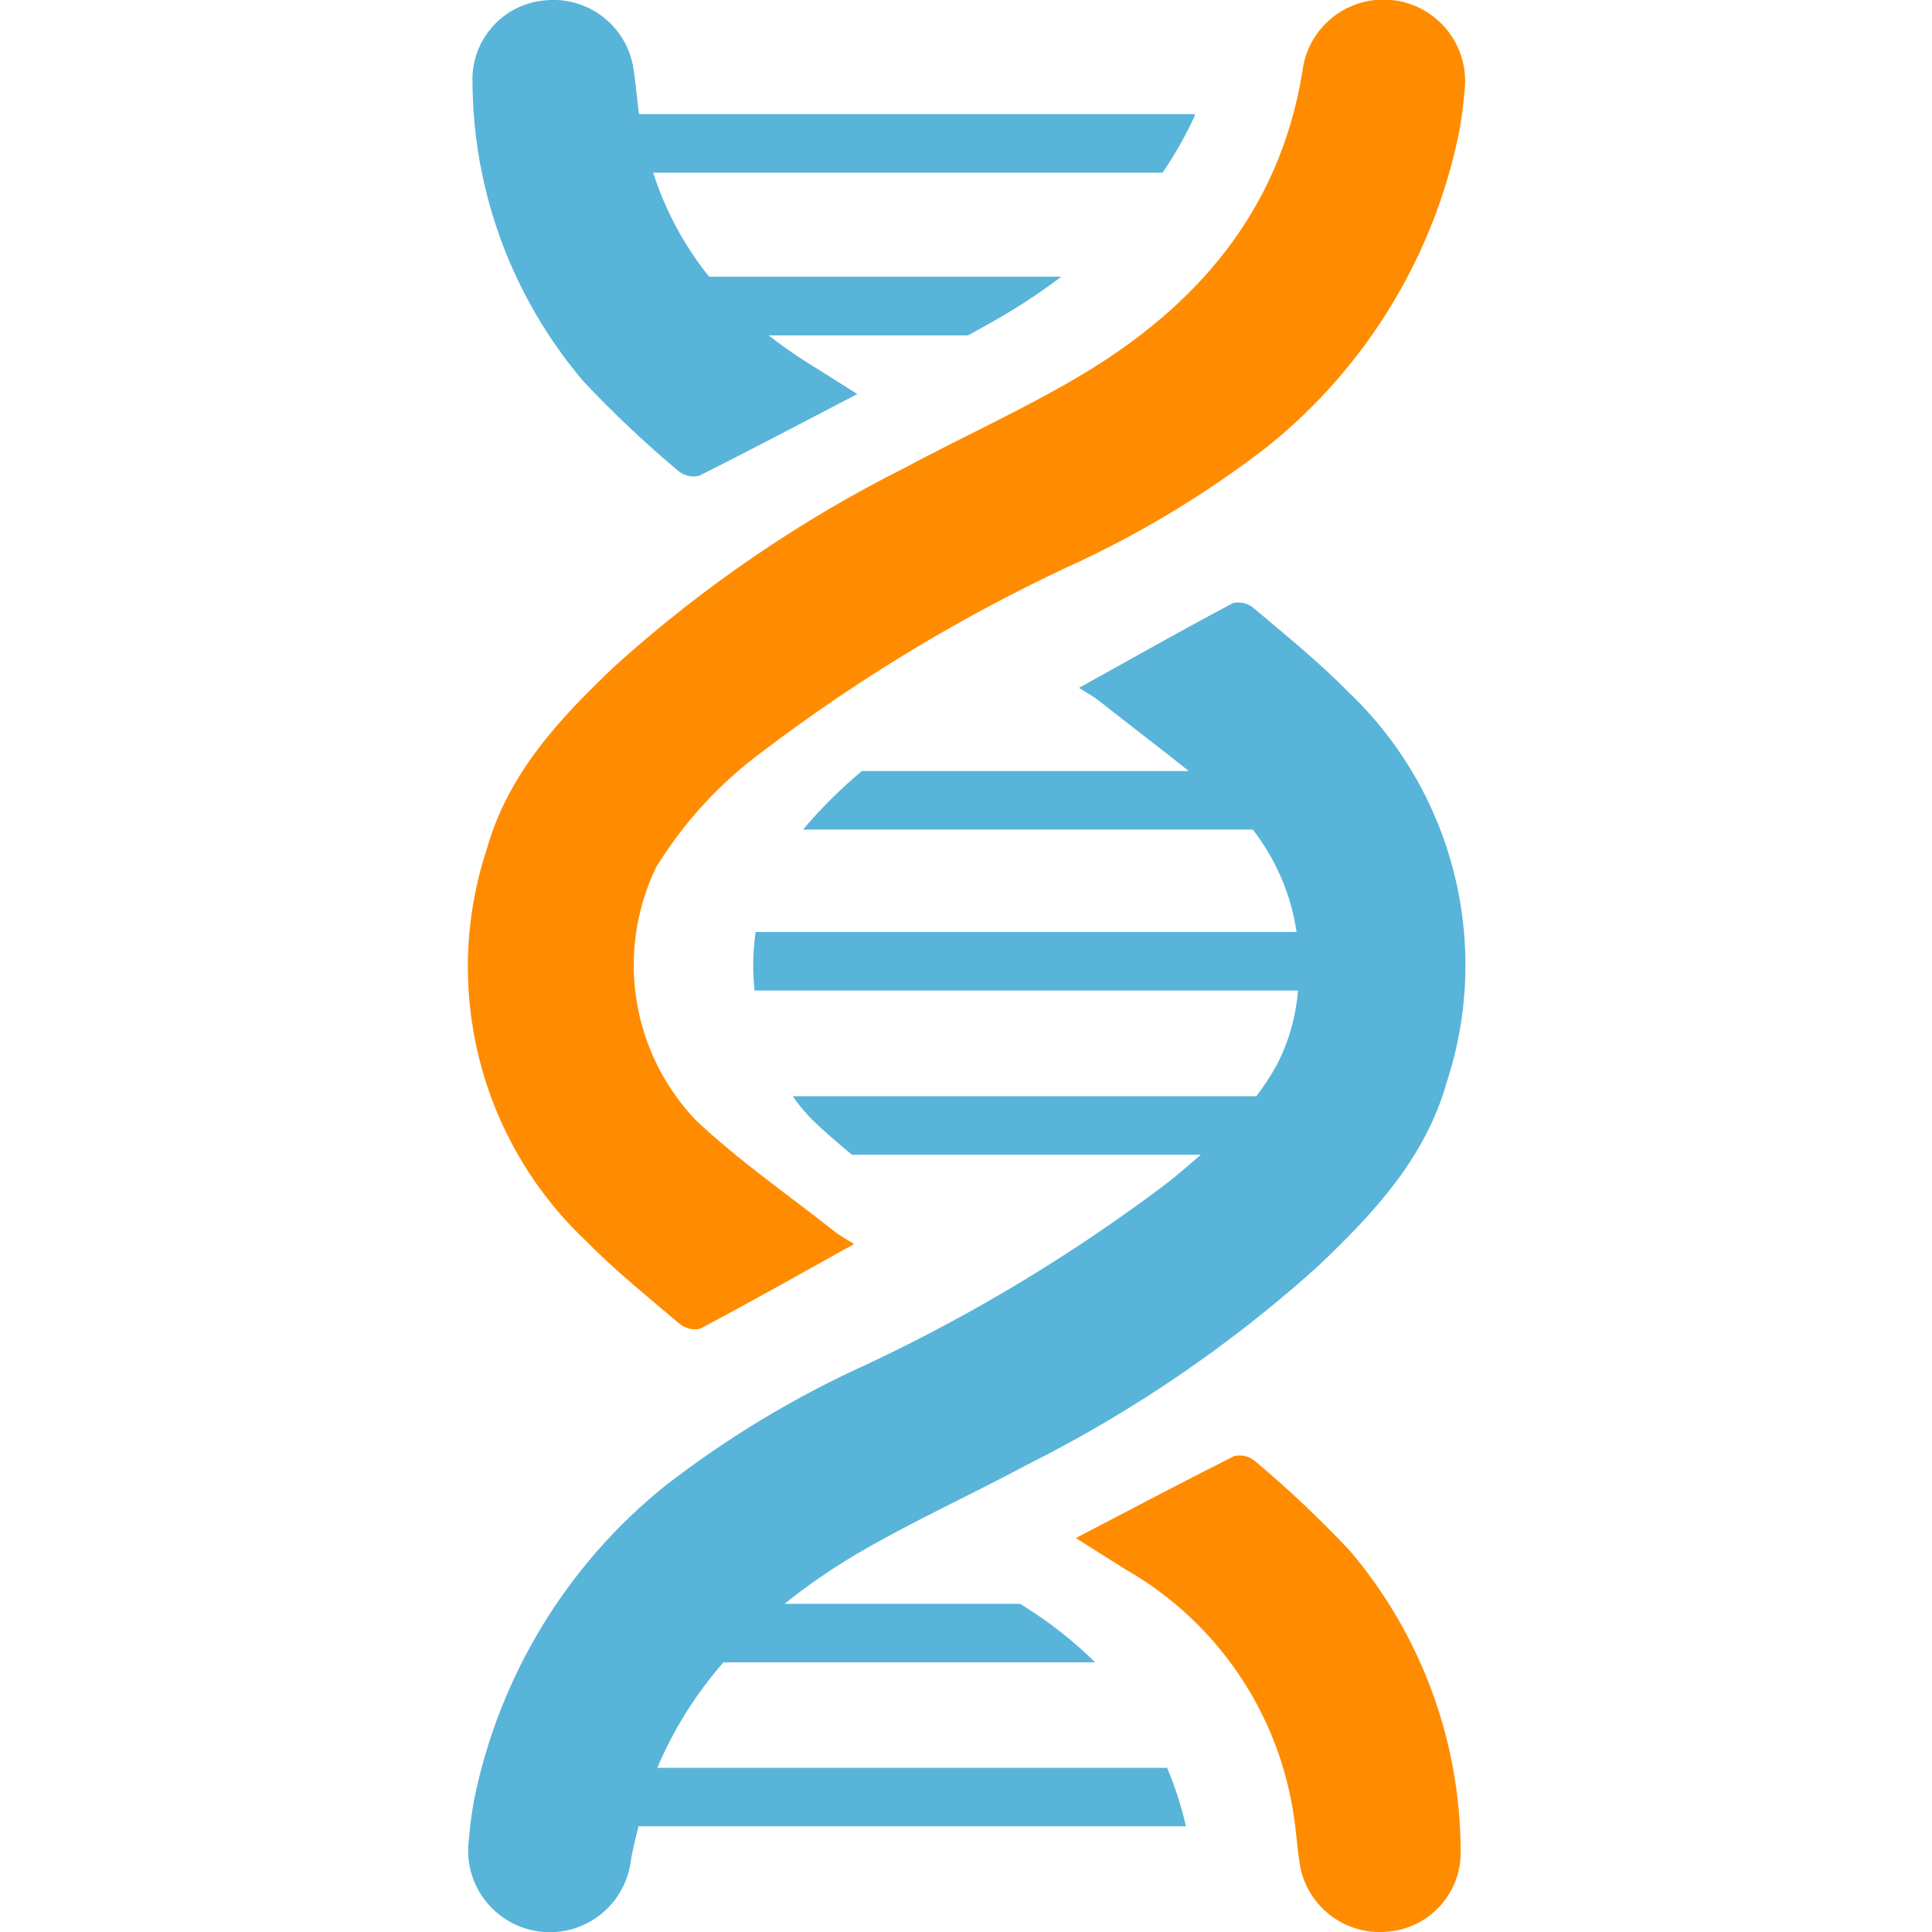
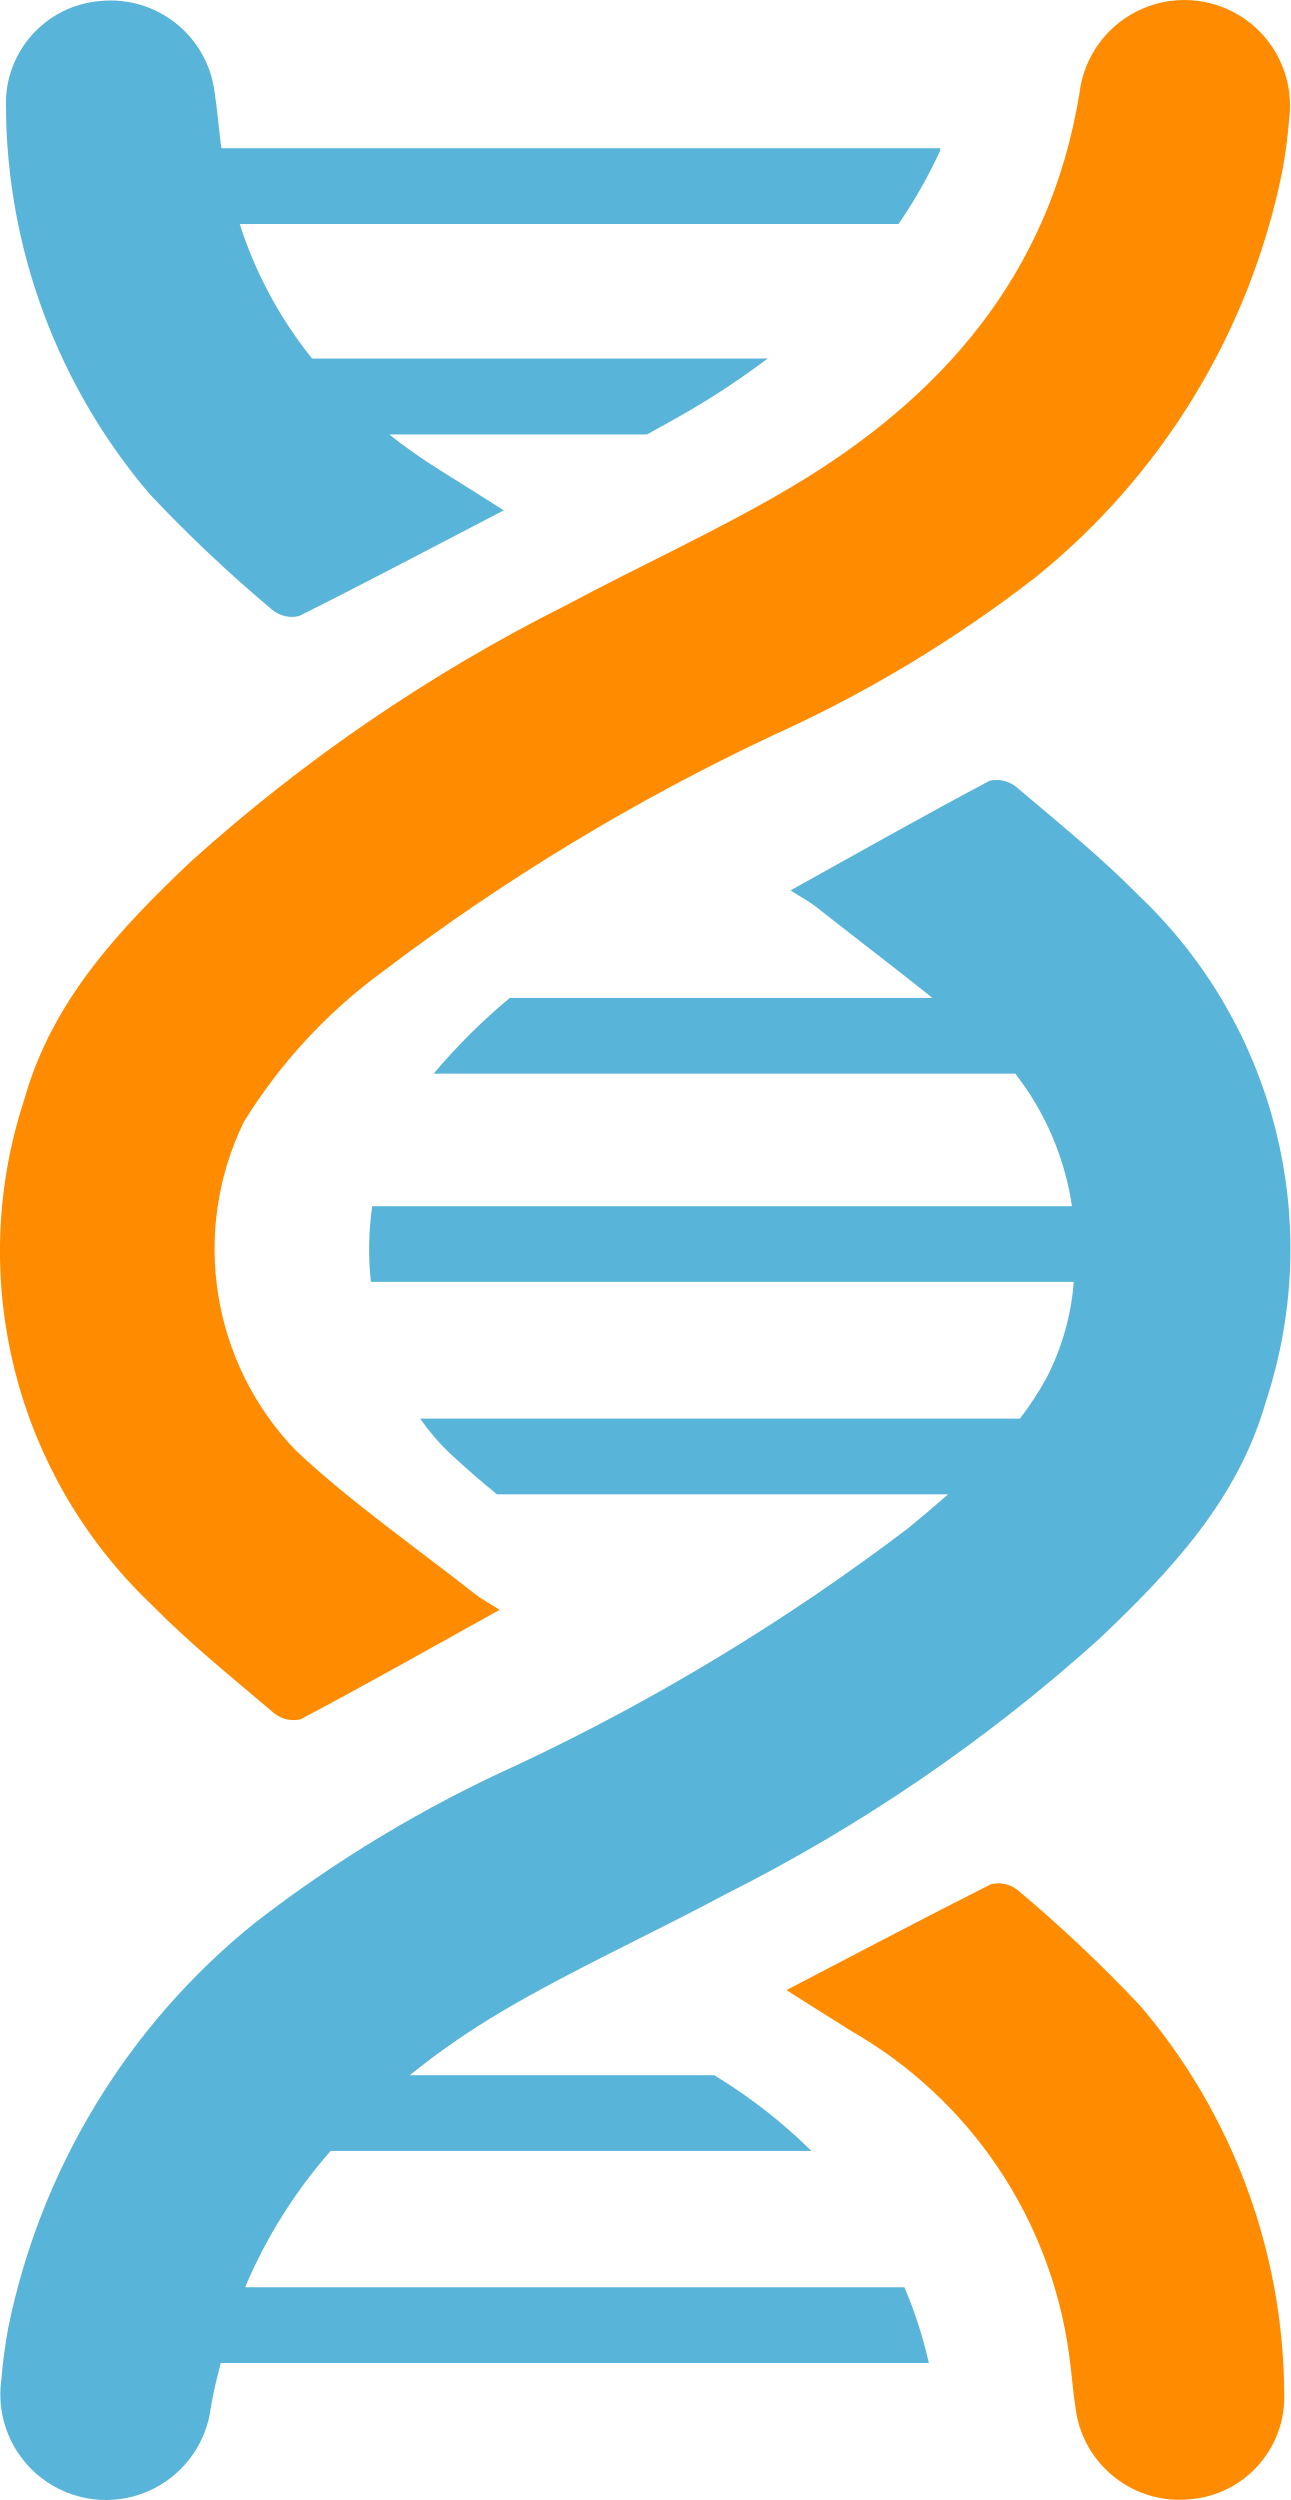
- <svg viewBox="0 0 60 60" class="" role="presentation" focusable="false" id="FxSymbol0-08b">
-   <g>
-     <path d="M26.525 38.635c-.242-.154-.443-.259-.619-.4-1.435-1.132-2.948-2.181-4.277-3.427a6.979 6.979 0 0 1-1.249-7.88 12.787 12.787 0 0 1 3.327-3.608 52.382 52.382 0 0 1 9.386-5.683 31.349 31.349 0 0 0 6.3-3.793 16.8 16.8 0 0 0 5.919-9.729 12.209 12.209 0 0 0 .165-1.238 2.537 2.537 0 1 0-5.033-.64c-.71 4.342-3.311 7.315-6.962 9.469-1.737 1.025-3.585 1.859-5.365 2.812a40.761 40.761 0 0 0-9 6.147c-1.716 1.627-3.334 3.339-4 5.706A11.7 11.7 0 0 0 18.158 38.5c.916.934 1.943 1.76 2.942 2.609a.752.752 0 0 0 .643.156c1.579-.836 3.137-1.716 4.782-2.63zm6.886 9.13c.55.347 1.053.668 1.56.984a10.593 10.593 0 0 1 5.225 7.758c.062.432.09.87.157 1.3a2.515 2.515 0 0 0 2.739 2.183 2.463 2.463 0 0 0 2.27-2.542 14.466 14.466 0 0 0-3.451-9.3 34.445 34.445 0 0 0-2.946-2.781.735.735 0 0 0-.642-.145c-1.618.814-3.217 1.66-4.912 2.543z" class="msportalfx-svg-c10" fill="#ff8c00" />
-     <path d="M20.285 5.363a10.03 10.03 0 0 0 1.738 3.231h10.936a19.116 19.116 0 0 1-1.829 1.222c-.351.207-.709.4-1.067.6h-6.19a13.561 13.561 0 0 0 1.191.839c.507.315 1.01.637 1.56.983-1.7.883-3.294 1.729-4.912 2.537a.736.736 0 0 1-.642-.145 34.379 34.379 0 0 1-2.946-2.781 14.466 14.466 0 0 1-3.451-9.3A2.463 2.463 0 0 1 16.942.01a2.515 2.515 0 0 1 2.739 2.182c.067.432.1.869.157 1.3 0 .018.008.033.01.051h17.255V3.6a11.97 11.97 0 0 1-1 1.763zm-5.559 50.519a16.8 16.8 0 0 1 5.919-9.729 31.342 31.342 0 0 1 6.3-3.793 52.408 52.408 0 0 0 9.386-5.683c.324-.267.646-.537.961-.815H26.46a22.566 22.566 0 0 1-1.119-.975 5.4 5.4 0 0 1-.724-.843h14.4a7.7 7.7 0 0 0 .637-.975 6.019 6.019 0 0 0 .655-2.307H23.434a7.264 7.264 0 0 1 .032-1.818h16.8a6.8 6.8 0 0 0-1.36-3.181H24.94a14.547 14.547 0 0 1 1.828-1.818h10.15c-.921-.737-1.864-1.452-2.79-2.183-.175-.138-.376-.243-.619-.4 1.646-.914 3.2-1.793 4.782-2.633a.752.752 0 0 1 .643.155c1 .849 2.026 1.675 2.942 2.608a11.7 11.7 0 0 1 3.05 12.129c-.67 2.367-2.288 4.08-4 5.707a40.765 40.765 0 0 1-9 6.147c-1.78.954-3.628 1.788-5.365 2.812a18.674 18.674 0 0 0-2.194 1.521h7.311l.117.073a12.659 12.659 0 0 1 2.216 1.745H22.468a12.115 12.115 0 0 0-2.054 3.274h15.83a10.626 10.626 0 0 1 .586 1.817h-17c-.085.344-.176.682-.235 1.044a2.537 2.537 0 1 1-5.033-.641 12.223 12.223 0 0 1 .164-1.238z" class="msportalfx-svg-c15" fill="#59b4d9" />
+ <svg xmlns="http://www.w3.org/2000/svg" viewBox="0 0 30.981 60.021" class="" role="presentation" focusable="false" id="FxSymbol0-08b" version="1.1" width="30.981" height="60.021">
+   <defs id="defs15" />
+   <g id="g10" transform="translate(-14.52998,0.01431773)">
+     <path d="m 26.525,38.635 c -0.242,-0.154 -0.443,-0.259 -0.619,-0.4 -1.435,-1.132 -2.948,-2.181 -4.277,-3.427 a 6.979,6.979 0 0 1 -1.249,-7.88 12.787,12.787 0 0 1 3.327,-3.608 52.382,52.382 0 0 1 9.386,-5.683 31.349,31.349 0 0 0 6.3,-3.793 16.8,16.8 0 0 0 5.919,-9.729 12.209,12.209 0 0 0 0.165,-1.238 2.537,2.537 0 1 0 -5.033,-0.64 c -0.71,4.342 -3.311,7.315 -6.962,9.469 -1.737,1.025 -3.585,1.859 -5.365,2.812 a 40.761,40.761 0 0 0 -9,6.147 c -1.716,1.627 -3.334,3.339 -4,5.706 A 11.7,11.7 0 0 0 18.158,38.5 c 0.916,0.934 1.943,1.76 2.942,2.609 a 0.752,0.752 0 0 0 0.643,0.156 c 1.579,-0.836 3.137,-1.716 4.782,-2.63 z m 6.886,9.13 c 0.55,0.347 1.053,0.668 1.56,0.984 a 10.593,10.593 0 0 1 5.225,7.758 c 0.062,0.432 0.09,0.87 0.157,1.3 a 2.515,2.515 0 0 0 2.739,2.183 2.463,2.463 0 0 0 2.27,-2.542 14.466,14.466 0 0 0 -3.451,-9.3 34.445,34.445 0 0 0 -2.946,-2.781 0.735,0.735 0 0 0 -0.642,-0.145 c -1.618,0.814 -3.217,1.66 -4.912,2.543 z" class="msportalfx-svg-c10" id="path6" style="fill:#ff8c00" />
+     <path d="m 20.285,5.363 a 10.03,10.03 0 0 0 1.738,3.231 H 32.959 A 19.116,19.116 0 0 1 31.13,9.816 c -0.351,0.207 -0.709,0.4 -1.067,0.6 h -6.19 a 13.561,13.561 0 0 0 1.191,0.839 c 0.507,0.315 1.01,0.637 1.56,0.983 -1.7,0.883 -3.294,1.729 -4.912,2.537 A 0.736,0.736 0 0 1 21.07,14.63 34.379,34.379 0 0 1 18.124,11.849 14.466,14.466 0 0 1 14.673,2.549 2.463,2.463 0 0 1 16.942,0.01 2.515,2.515 0 0 1 19.681,2.192 c 0.067,0.432 0.1,0.869 0.157,1.3 0,0.018 0.008,0.033 0.01,0.051 H 37.103 V 3.6 a 11.97,11.97 0 0 1 -1,1.763 z m -5.559,50.519 a 16.8,16.8 0 0 1 5.919,-9.729 31.342,31.342 0 0 1 6.3,-3.793 52.408,52.408 0 0 0 9.386,-5.683 c 0.324,-0.267 0.646,-0.537 0.961,-0.815 H 26.46 a 22.566,22.566 0 0 1 -1.119,-0.975 5.4,5.4 0 0 1 -0.724,-0.843 h 14.4 a 7.7,7.7 0 0 0 0.637,-0.975 6.019,6.019 0 0 0 0.655,-2.307 H 23.434 a 7.264,7.264 0 0 1 0.032,-1.818 h 16.8 a 6.8,6.8 0 0 0 -1.36,-3.181 H 24.94 a 14.547,14.547 0 0 1 1.828,-1.818 h 10.15 c -0.921,-0.737 -1.864,-1.452 -2.79,-2.183 -0.175,-0.138 -0.376,-0.243 -0.619,-0.4 1.646,-0.914 3.2,-1.793 4.782,-2.633 a 0.752,0.752 0 0 1 0.643,0.155 c 1,0.849 2.026,1.675 2.942,2.608 a 11.7,11.7 0 0 1 3.05,12.129 c -0.67,2.367 -2.288,4.08 -4,5.707 a 40.765,40.765 0 0 1 -9,6.147 c -1.78,0.954 -3.628,1.788 -5.365,2.812 a 18.674,18.674 0 0 0 -2.194,1.521 h 7.311 l 0.117,0.073 a 12.659,12.659 0 0 1 2.216,1.745 H 22.468 A 12.115,12.115 0 0 0 20.414,54.9 h 15.83 a 10.626,10.626 0 0 1 0.586,1.817 h -17 c -0.085,0.344 -0.176,0.682 -0.235,1.044 a 2.537,2.537 0 1 1 -5.033,-0.641 12.223,12.223 0 0 1 0.164,-1.238 z" class="msportalfx-svg-c15" id="path8" style="fill:#59b4d9" />
  </g>
</svg>
